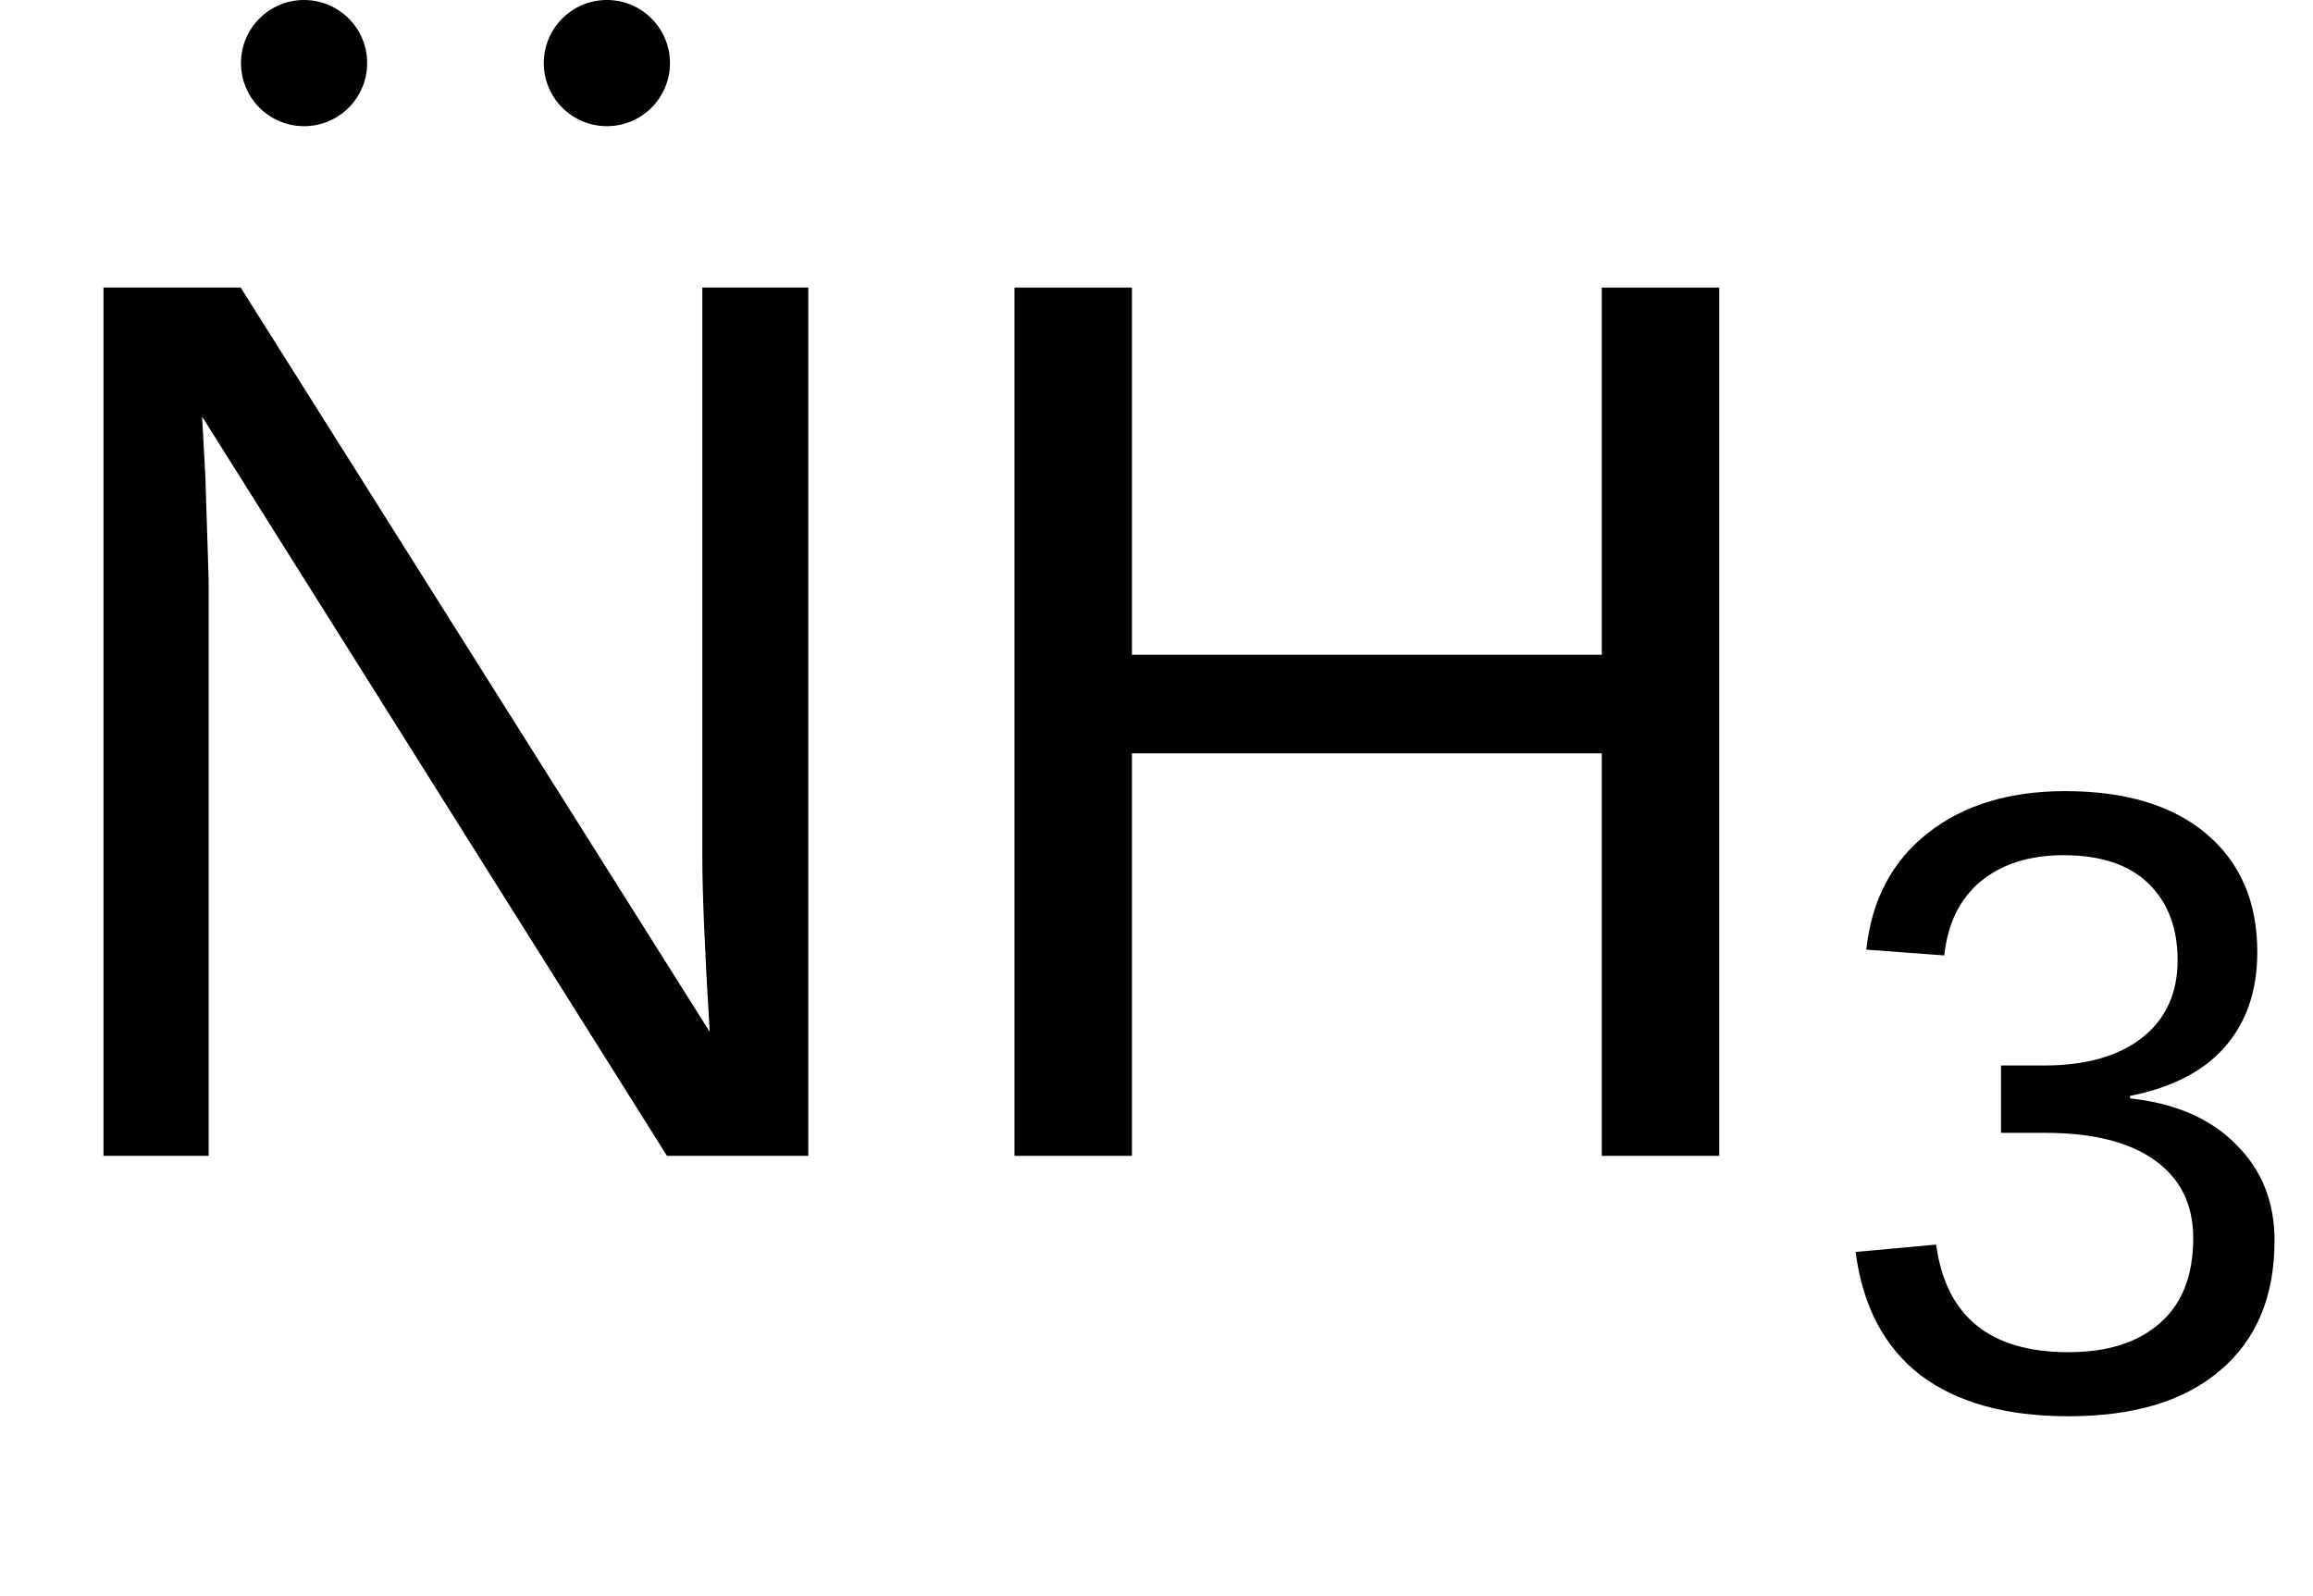
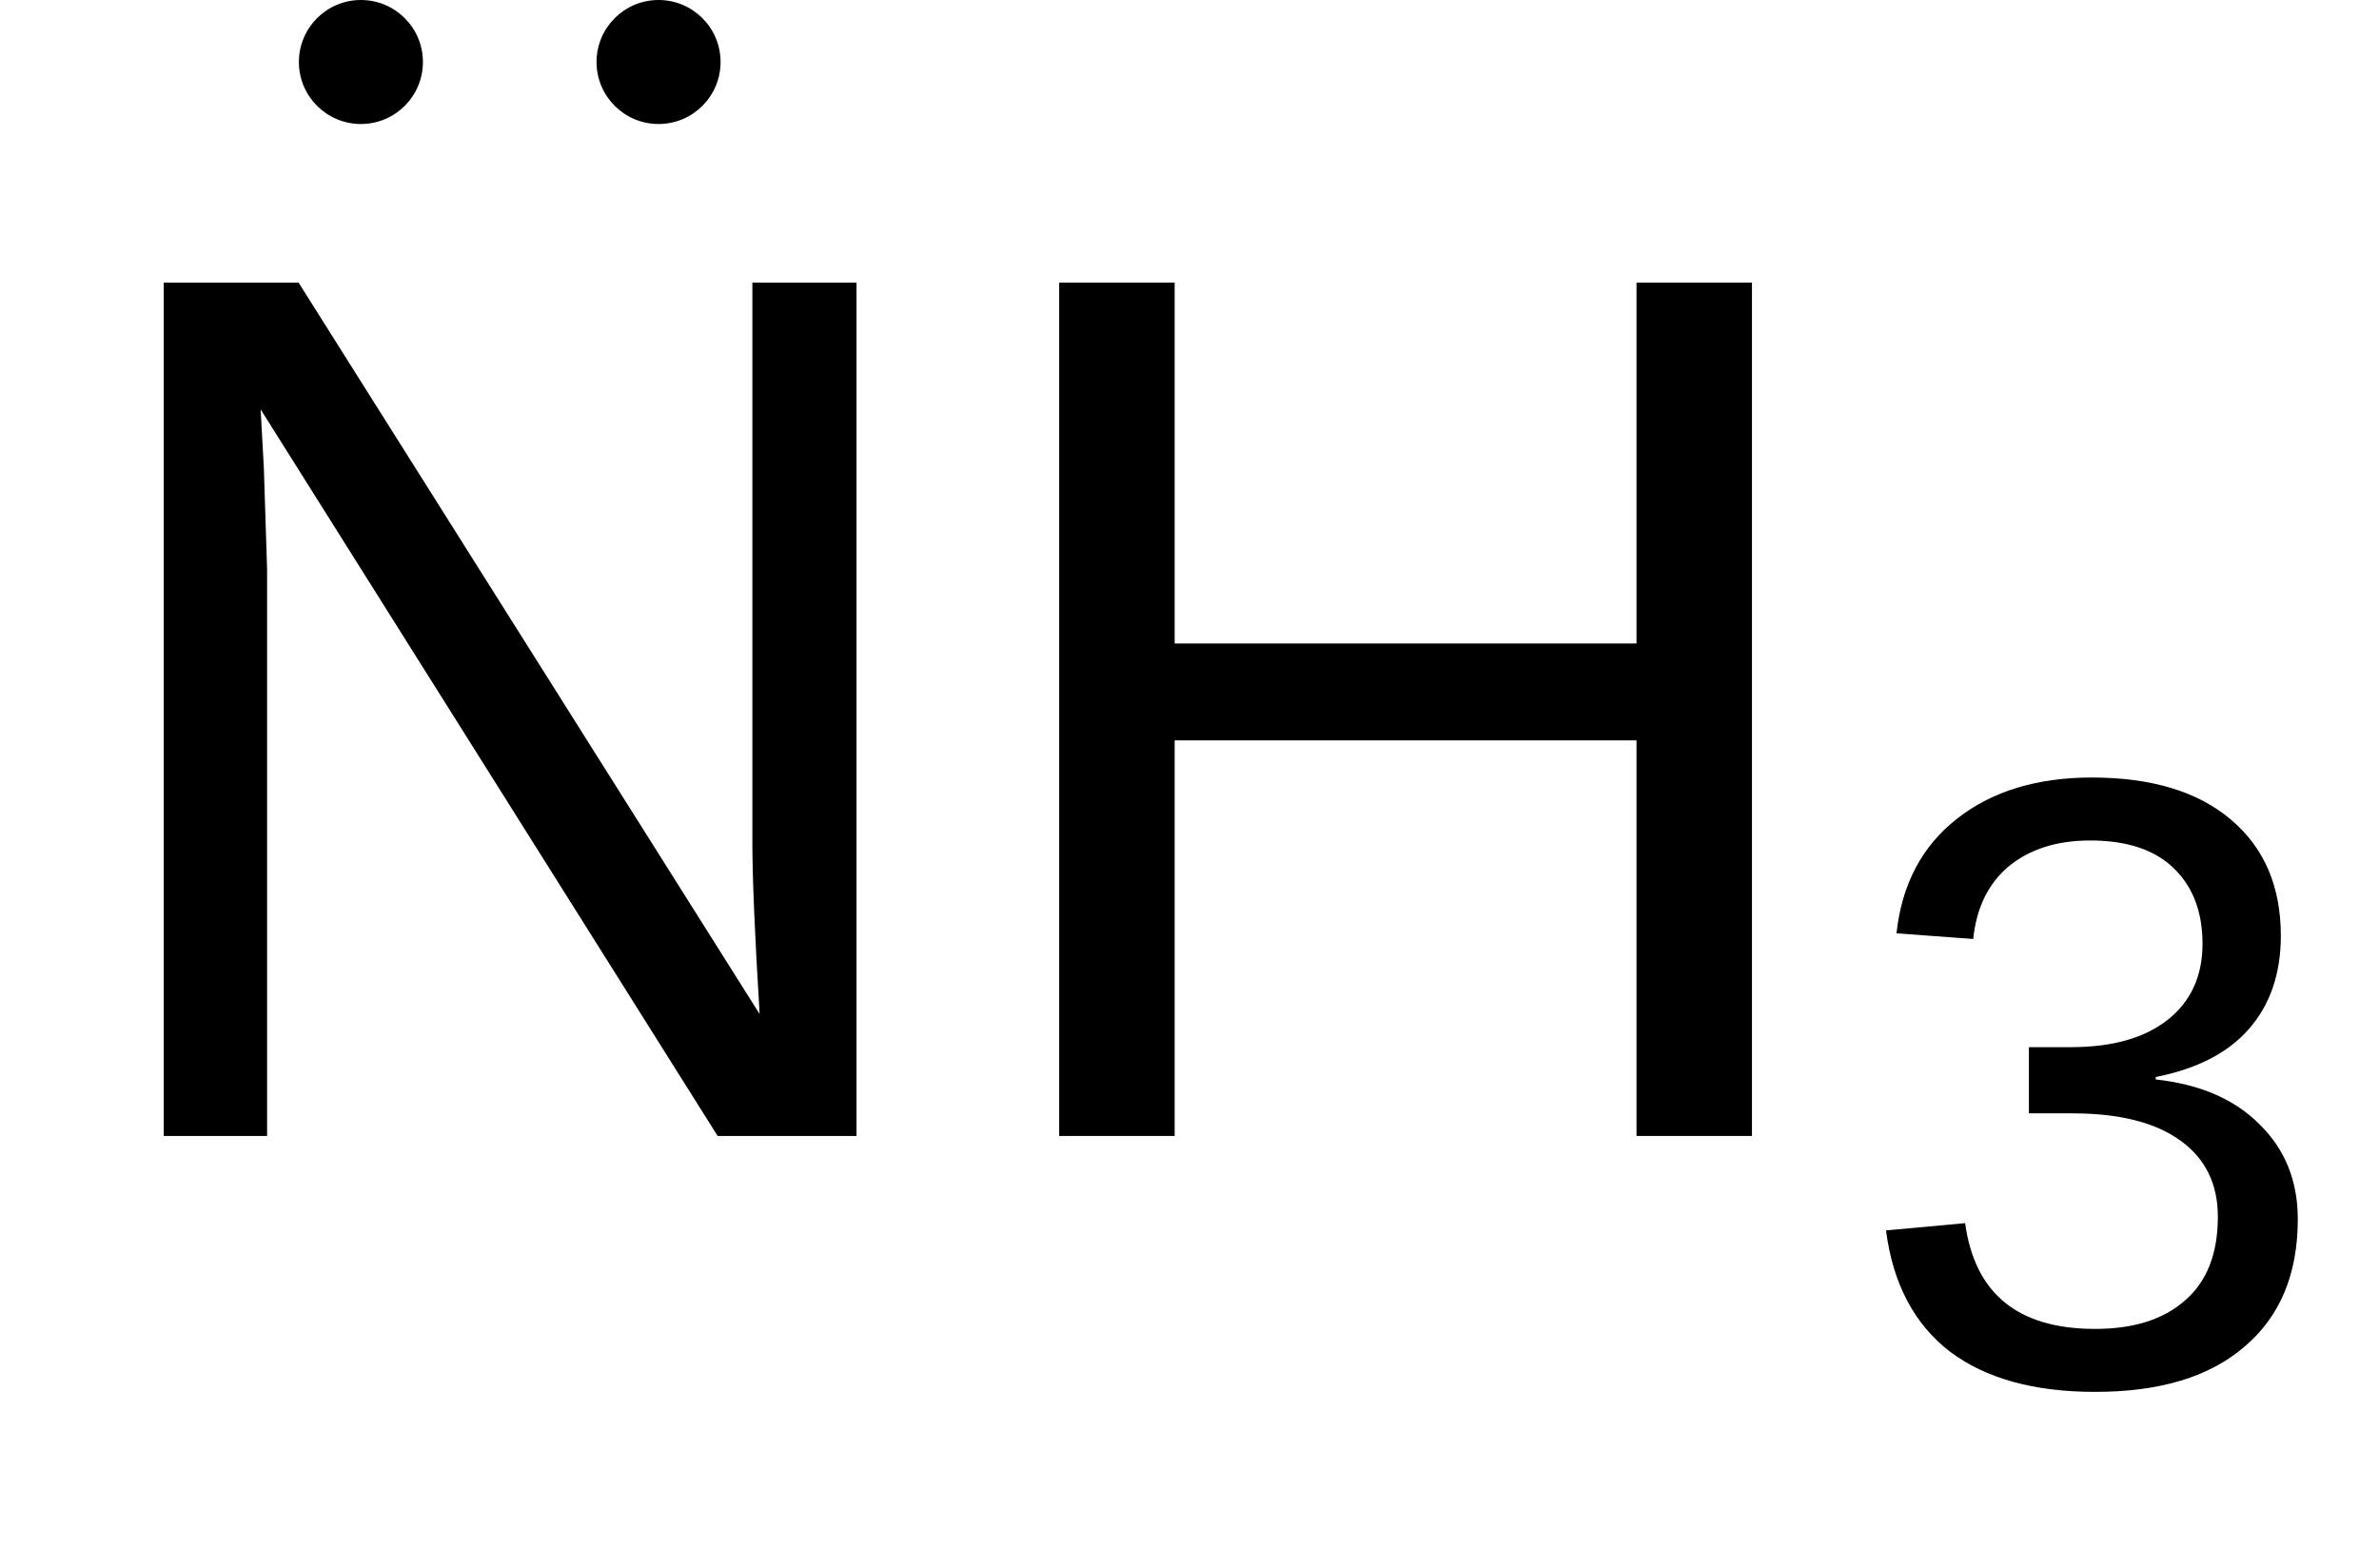
- <svg xmlns="http://www.w3.org/2000/svg" width="43.997pt" height="30.346pt" viewBox="0 0 43.997 30.346">
-   <g transform="translate(8.664 13.392)" fill="none" stroke-linecap="round" stroke-linejoin="round">
+ <svg xmlns="http://www.w3.org/2000/svg" width="46.037pt" height="30.346pt" viewBox="0 0 46.037 30.346">
+   <g transform="translate(9.864 13.392)" fill="none" stroke-linecap="round" stroke-linejoin="round">
    <text x="-8.664" y="8.592" font-family="Arial, Helvetica, sans-serif" font-size="24" fill="#000000" stroke="none" xml:space="preserve">N</text>
    <text x="8.664" y="8.592" font-family="Arial, Helvetica, sans-serif" font-size="24" fill="#000000" stroke="none" xml:space="preserve">H</text>
    <text x="25.992" y="13.392" font-family="Arial, Helvetica, sans-serif" font-size="16.8" fill="#000000" stroke="none" xml:space="preserve">3</text>
    <circle cx="-2.88" cy="-12.192" r="1.2" fill="#000000" stroke="none" />
    <circle cx="2.88" cy="-12.192" r="1.2" fill="#000000" stroke="none" />
  </g>
</svg>
